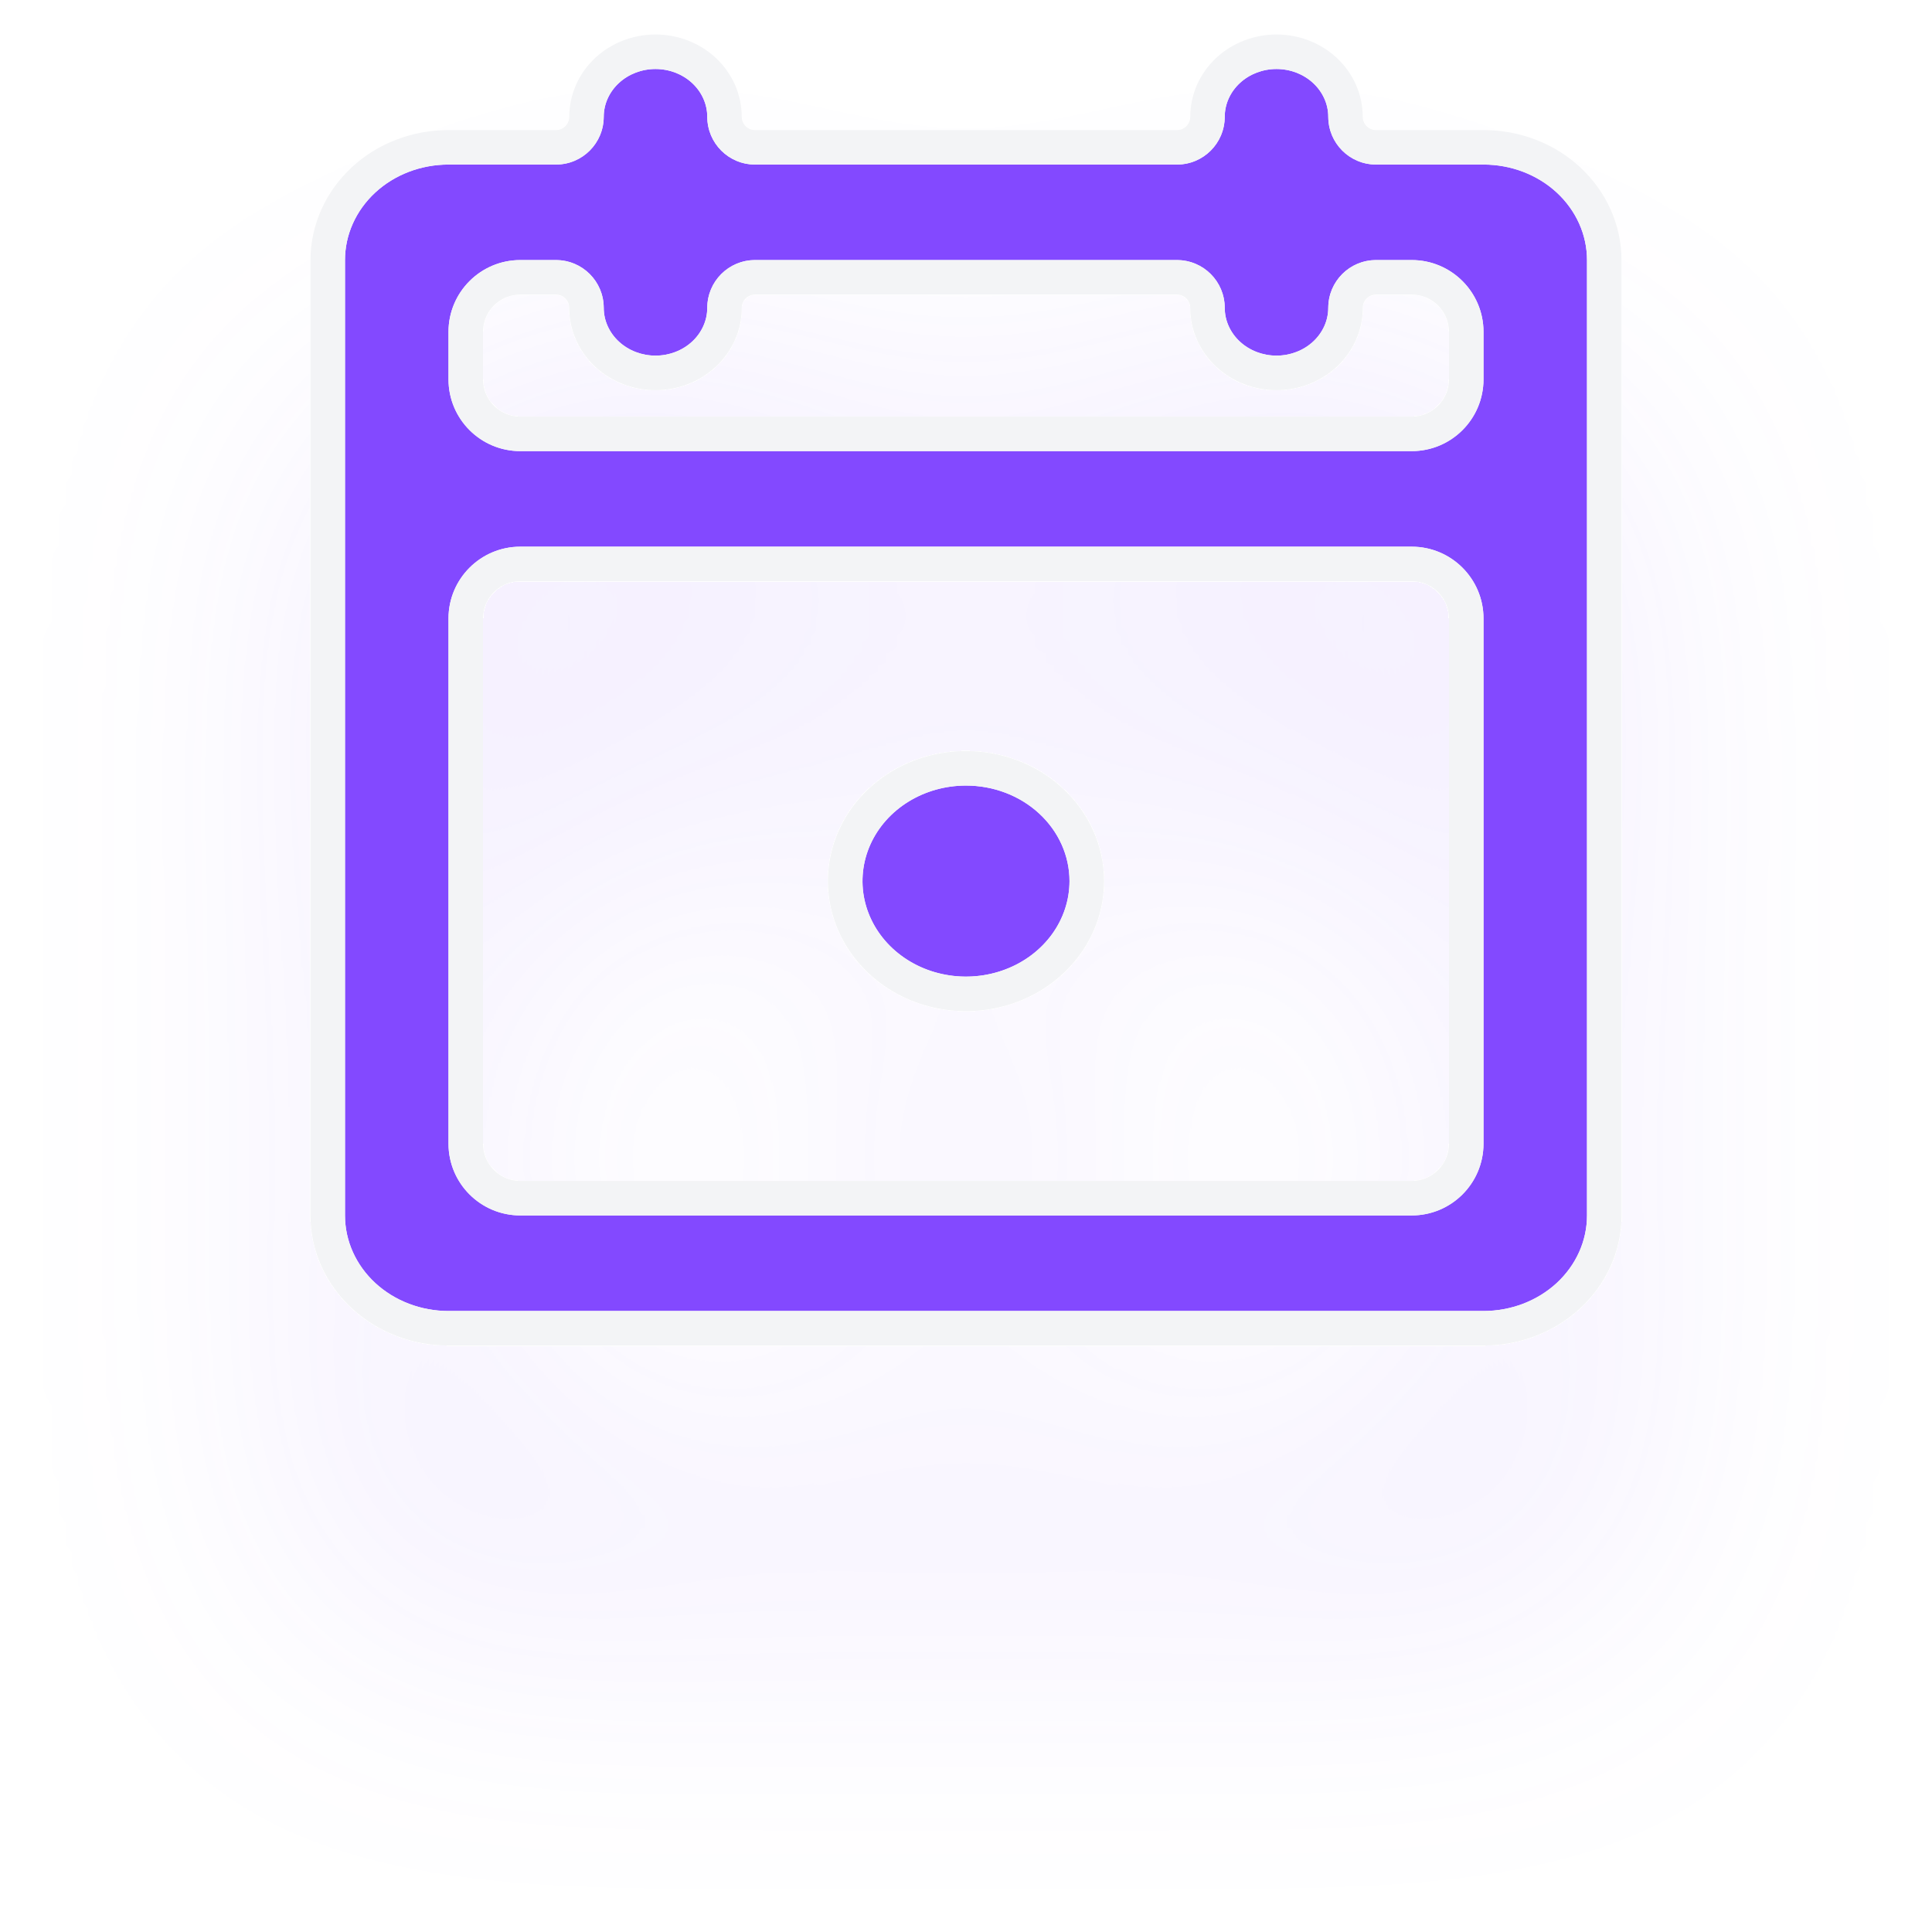
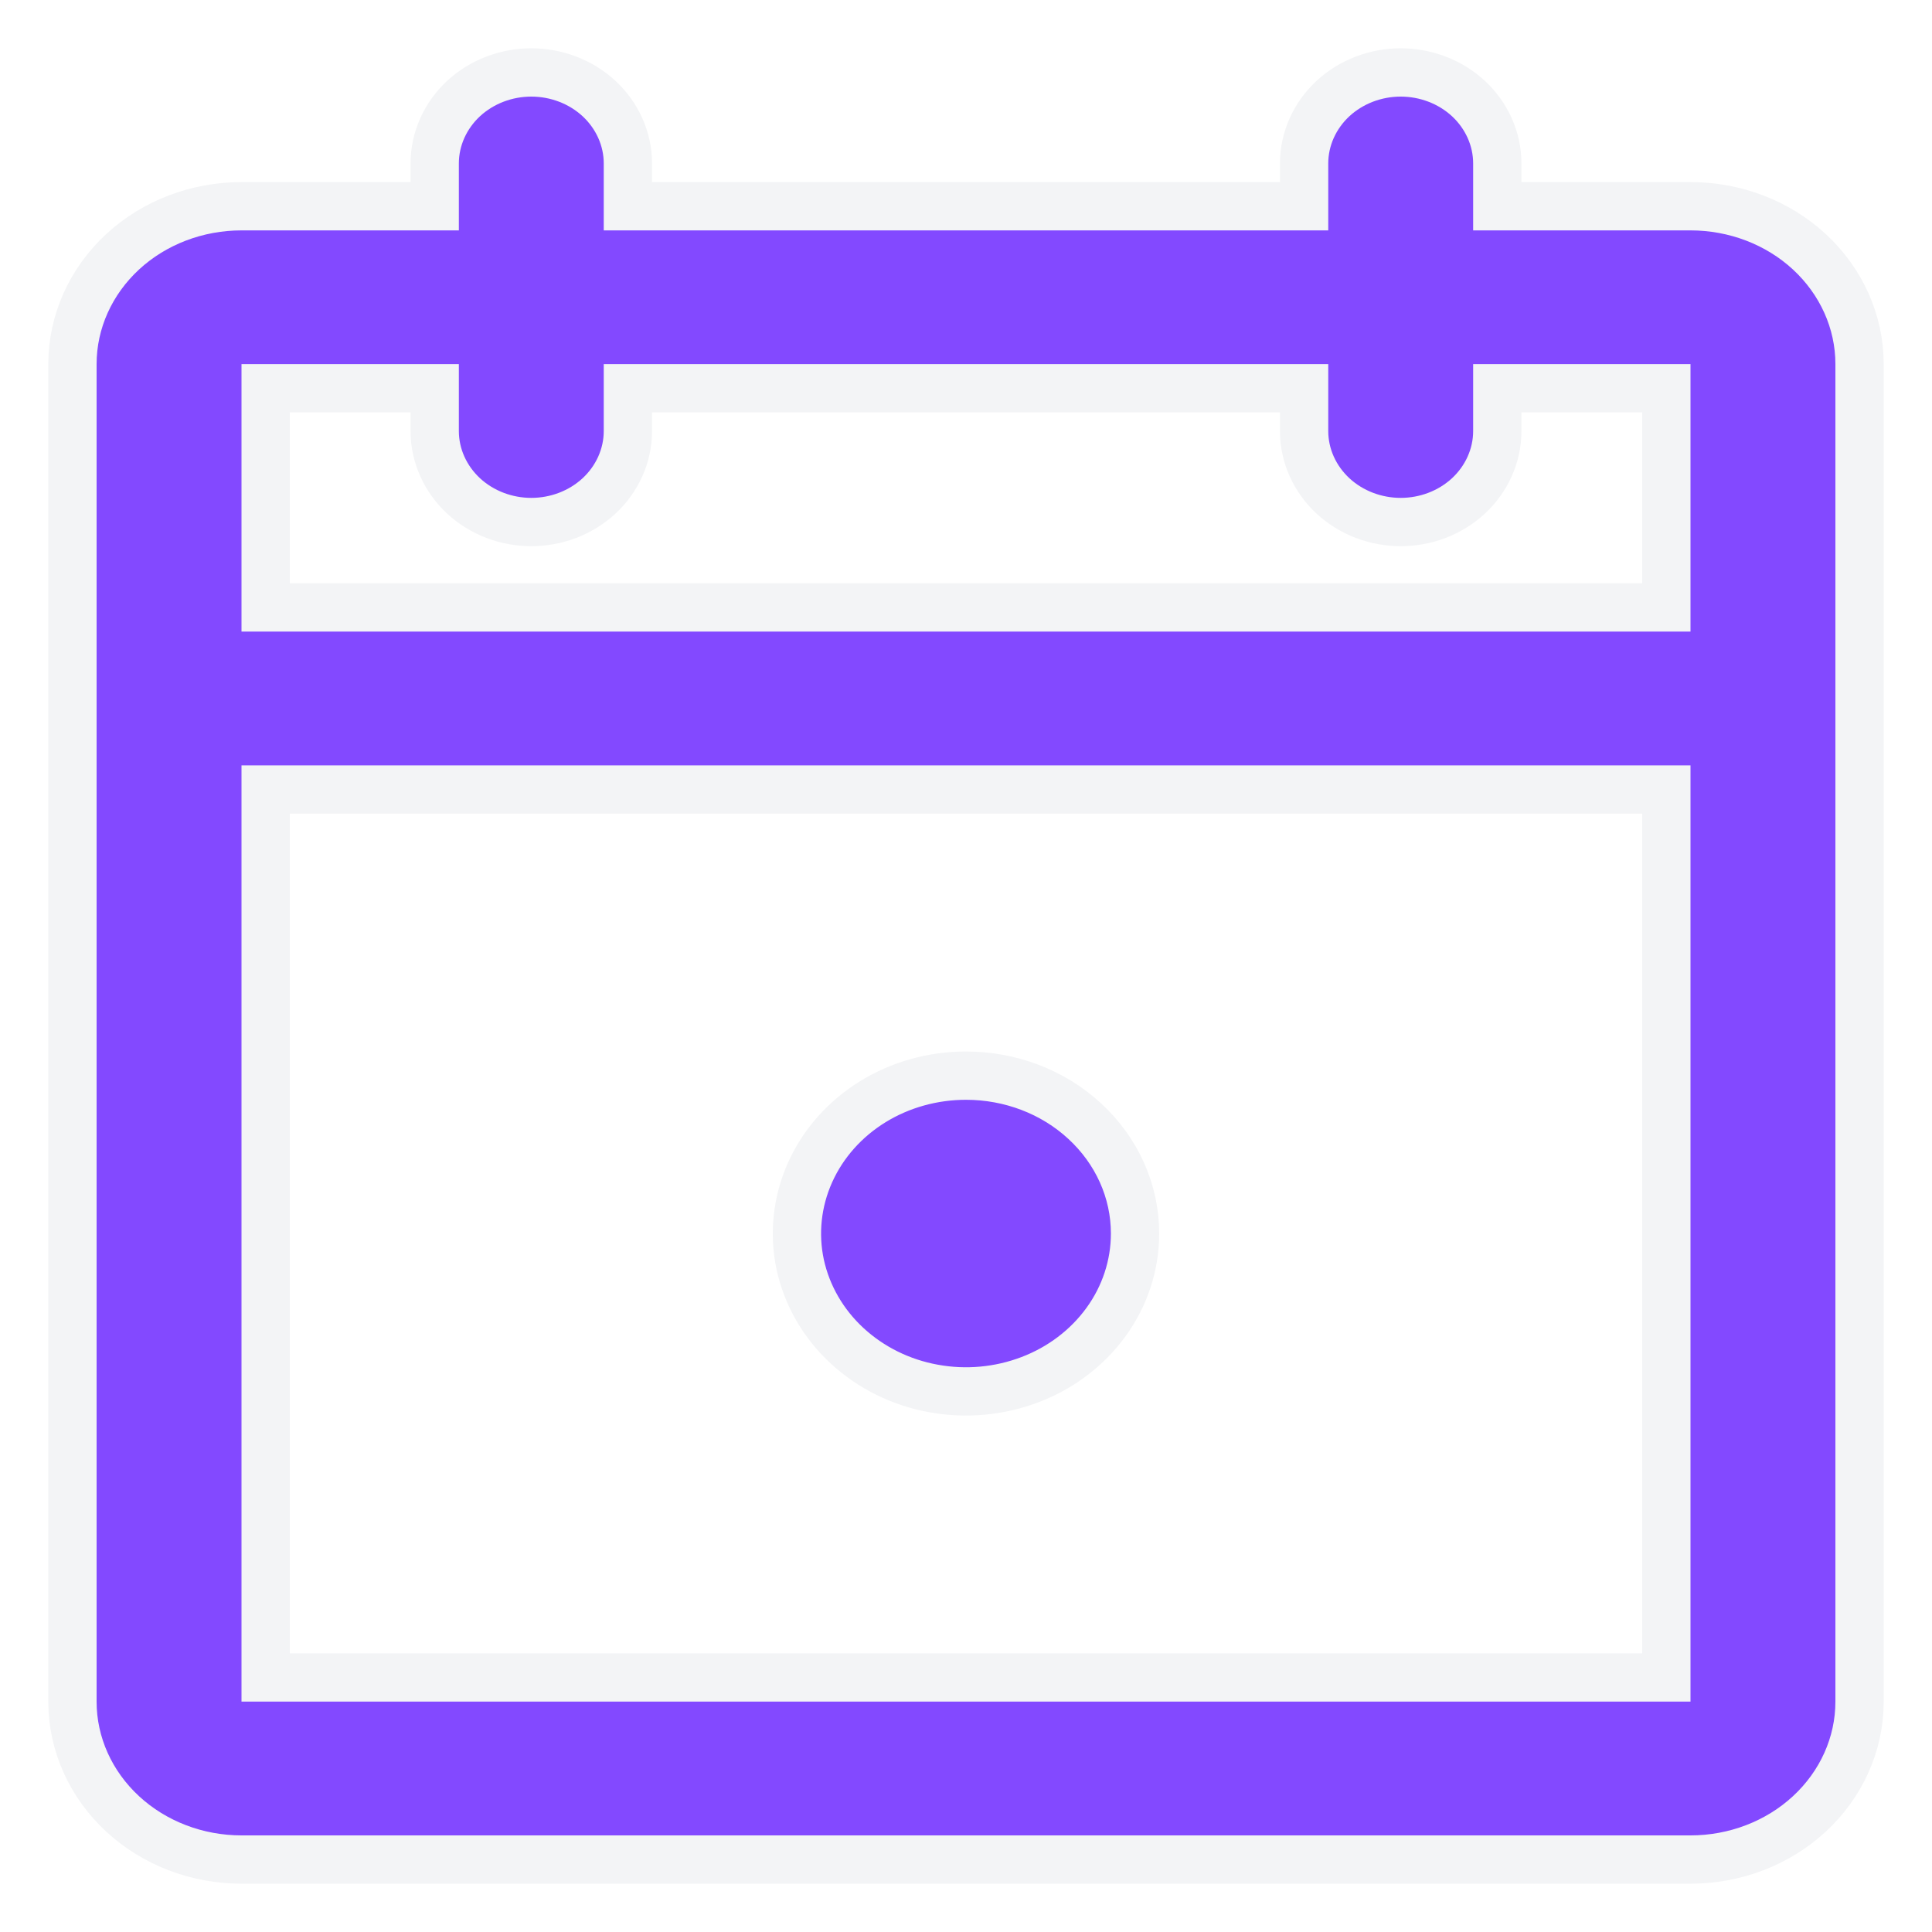
- <svg xmlns="http://www.w3.org/2000/svg" width="28" height="28" viewBox="0 0 28 28" fill="none">
-   <g filter="url(#filter0_d_1471_14626)">
-     <path d="M21.5 2.385H19.942C19.56 2.385 19.25 2.075 19.25 1.692C19.25 1.509 19.171 1.333 19.03 1.203C18.89 1.073 18.699 1 18.5 1C18.301 1 18.11 1.073 17.97 1.203C17.829 1.333 17.75 1.509 17.75 1.692C17.75 2.075 17.44 2.385 17.058 2.385H10.942C10.56 2.385 10.25 2.075 10.25 1.692C10.25 1.509 10.171 1.333 10.03 1.203C9.89 1.073 9.699 1 9.5 1C9.301 1 9.11 1.073 8.97 1.203C8.829 1.333 8.75 1.509 8.75 1.692C8.75 2.075 8.44 2.385 8.058 2.385H6.5C6.102 2.385 5.721 2.53 5.439 2.79C5.158 3.05 5 3.402 5 3.769V17.615C5 17.983 5.158 18.335 5.439 18.595C5.721 18.854 6.102 19 6.5 19H21.5C21.898 19 22.279 18.854 22.561 18.595C22.842 18.335 23 17.983 23 17.615V3.769C23 3.402 22.842 3.05 22.561 2.79C22.279 2.53 21.898 2.385 21.5 2.385ZM8.058 3.769C8.44 3.769 8.75 4.079 8.75 4.462C8.75 4.645 8.829 4.821 8.97 4.951C9.11 5.081 9.301 5.154 9.5 5.154C9.699 5.154 9.89 5.081 10.03 4.951C10.171 4.821 10.25 4.645 10.25 4.462C10.25 4.079 10.56 3.769 10.942 3.769H17.058C17.44 3.769 17.75 4.079 17.75 4.462C17.75 4.645 17.829 4.821 17.97 4.951C18.11 5.081 18.301 5.154 18.5 5.154C18.699 5.154 18.89 5.081 19.03 4.951C19.171 4.821 19.25 4.645 19.25 4.462C19.25 4.079 19.56 3.769 19.942 3.769H20.46C21.034 3.769 21.5 4.235 21.5 4.809V5.498C21.5 6.073 21.034 6.538 20.46 6.538H7.54C6.966 6.538 6.5 6.073 6.5 5.498V4.809C6.5 4.235 6.966 3.769 7.54 3.769H8.058ZM21.5 16.575C21.5 17.15 21.034 17.615 20.46 17.615H7.54C6.966 17.615 6.5 17.15 6.5 16.575V8.963C6.5 8.389 6.966 7.923 7.54 7.923H20.46C21.034 7.923 21.5 8.389 21.5 8.963V16.575ZM15.5 12.769C15.5 13.043 15.412 13.311 15.247 13.539C15.082 13.766 14.848 13.944 14.574 14.048C14.3 14.153 13.998 14.181 13.707 14.127C13.416 14.074 13.149 13.942 12.939 13.748C12.73 13.555 12.587 13.308 12.529 13.039C12.471 12.771 12.501 12.492 12.614 12.239C12.728 11.986 12.92 11.77 13.167 11.618C13.413 11.466 13.703 11.385 14 11.385C14.398 11.385 14.779 11.53 15.061 11.79C15.342 12.05 15.5 12.402 15.5 12.769Z" fill="#8349FF" />
-     <path d="M21.5 2.135H19.942C19.698 2.135 19.5 1.937 19.5 1.692C19.5 1.436 19.389 1.194 19.2 1.019C19.011 0.845 18.759 0.75 18.5 0.75C18.241 0.75 17.989 0.845 17.8 1.019C17.611 1.194 17.5 1.436 17.5 1.692C17.5 1.937 17.302 2.135 17.058 2.135H10.942C10.698 2.135 10.5 1.937 10.5 1.692C10.5 1.436 10.389 1.194 10.2 1.019C10.011 0.845 9.759 0.75 9.5 0.75C9.241 0.75 8.989 0.845 8.8 1.019C8.611 1.194 8.5 1.436 8.5 1.692C8.5 1.937 8.302 2.135 8.058 2.135H6.5C6.042 2.135 5.599 2.302 5.27 2.606C4.94 2.911 4.75 3.329 4.75 3.769V17.615C4.75 18.056 4.94 18.473 5.27 18.778C5.599 19.082 6.042 19.25 6.5 19.25H21.5C21.958 19.25 22.401 19.082 22.73 18.778C23.06 18.473 23.25 18.056 23.25 17.615V3.769C23.25 3.329 23.06 2.911 22.73 2.606C22.401 2.302 21.958 2.135 21.5 2.135ZM8.058 4.019C8.302 4.019 8.5 4.217 8.5 4.462C8.5 4.718 8.611 4.96 8.8 5.135C8.989 5.309 9.241 5.404 9.5 5.404C9.759 5.404 10.011 5.309 10.2 5.135C10.389 4.96 10.5 4.718 10.5 4.462C10.5 4.217 10.698 4.019 10.942 4.019H17.058C17.302 4.019 17.5 4.217 17.5 4.462C17.5 4.718 17.611 4.96 17.8 5.135C17.989 5.309 18.241 5.404 18.5 5.404C18.759 5.404 19.011 5.309 19.2 5.135C19.389 4.96 19.5 4.718 19.5 4.462C19.5 4.217 19.698 4.019 19.942 4.019H20.46C20.896 4.019 21.25 4.373 21.25 4.809V5.498C21.25 5.935 20.896 6.288 20.46 6.288H7.54C7.104 6.288 6.75 5.935 6.75 5.498V4.809C6.75 4.373 7.104 4.019 7.54 4.019H8.058ZM21.25 16.575C21.25 17.012 20.896 17.365 20.46 17.365H7.54C7.104 17.365 6.75 17.012 6.75 16.575V8.963C6.75 8.527 7.104 8.173 7.54 8.173H20.46C20.896 8.173 21.25 8.527 21.25 8.963V16.575ZM15.45 13.685C15.645 13.416 15.75 13.097 15.75 12.769C15.75 12.329 15.56 11.911 15.23 11.607C14.901 11.302 14.458 11.135 14 11.135C13.658 11.135 13.322 11.228 13.035 11.405C12.748 11.582 12.521 11.836 12.386 12.137C12.251 12.438 12.215 12.771 12.284 13.092C12.354 13.413 12.524 13.705 12.77 13.932C13.016 14.159 13.326 14.312 13.662 14.373C13.998 14.435 14.346 14.403 14.663 14.282C14.981 14.161 15.255 13.954 15.45 13.685Z" stroke="#F3F4F6" stroke-width="0.5" />
-   </g>
-   <defs>
-     <filter id="filter0_d_1471_14626" x="0.5" y="0.5" width="27" height="27" filterUnits="userSpaceOnUse" color-interpolation-filters="sRGB">
-       <feFlood flood-opacity="0" result="BackgroundImageFix" />
-       <feColorMatrix in="SourceAlpha" type="matrix" values="0 0 0 0 0 0 0 0 0 0 0 0 0 0 0 0 0 0 127 0" result="hardAlpha" />
-       <feOffset dy="4" />
-       <feGaussianBlur stdDeviation="2" />
-       <feComposite in2="hardAlpha" operator="out" />
-       <feColorMatrix type="matrix" values="0 0 0 0 0.514 0 0 0 0 0.286 0 0 0 0 1 0 0 0 0.1 0" />
-       <feBlend mode="normal" in2="BackgroundImageFix" result="effect1_dropShadow_1471_14626" />
-       <feBlend mode="normal" in="SourceGraphic" in2="effect1_dropShadow_1471_14626" result="shape" />
-     </filter>
-   </defs>
+ <svg xmlns="http://www.w3.org/2000/svg" width="20" height="20" viewBox="0 0 20 20" fill="none">
+   <path d="M17.5 2.135H15.5V1.692C15.5 1.436 15.389 1.194 15.2 1.019C15.011 0.845 14.759 0.75 14.5 0.75C14.241 0.75 13.989 0.845 13.8 1.019C13.611 1.194 13.5 1.436 13.5 1.692V2.135H6.5V1.692C6.5 1.436 6.389 1.194 6.2 1.019C6.011 0.845 5.759 0.75 5.5 0.75C5.241 0.75 4.989 0.845 4.8 1.019C4.611 1.194 4.5 1.436 4.5 1.692V2.135H2.5C2.042 2.135 1.599 2.302 1.27 2.606C0.94 2.911 0.75 3.329 0.75 3.769V17.615C0.75 18.056 0.94 18.473 1.27 18.778C1.599 19.082 2.042 19.25 2.5 19.25H17.5C17.958 19.25 18.401 19.082 18.73 18.778C19.06 18.473 19.25 18.056 19.25 17.615V3.769C19.25 3.329 19.06 2.911 18.73 2.606C18.401 2.302 17.958 2.135 17.5 2.135ZM4.5 4.019V4.462C4.5 4.718 4.611 4.96 4.8 5.135C4.989 5.309 5.241 5.404 5.5 5.404C5.759 5.404 6.011 5.309 6.2 5.135C6.389 4.96 6.5 4.718 6.5 4.462V4.019H13.5V4.462C13.5 4.718 13.611 4.96 13.8 5.135C13.989 5.309 14.241 5.404 14.5 5.404C14.759 5.404 15.011 5.309 15.2 5.135C15.389 4.96 15.5 4.718 15.5 4.462V4.019H17.25V6.288H2.75V4.019H4.5ZM17.25 17.365H2.75V8.173H17.25V17.365ZM11.45 13.685C11.645 13.416 11.75 13.097 11.75 12.769C11.75 12.329 11.56 11.911 11.23 11.607C10.901 11.302 10.458 11.135 10 11.135C9.658 11.135 9.322 11.228 9.035 11.405C8.748 11.582 8.521 11.836 8.386 12.137C8.251 12.438 8.215 12.771 8.284 13.092C8.354 13.413 8.524 13.705 8.77 13.932C9.016 14.159 9.326 14.312 9.662 14.373C9.998 14.435 10.346 14.403 10.663 14.282C10.981 14.161 11.255 13.954 11.45 13.685Z" fill="#8349FF" stroke="#F3F4F6" stroke-width="0.5" />
</svg>
